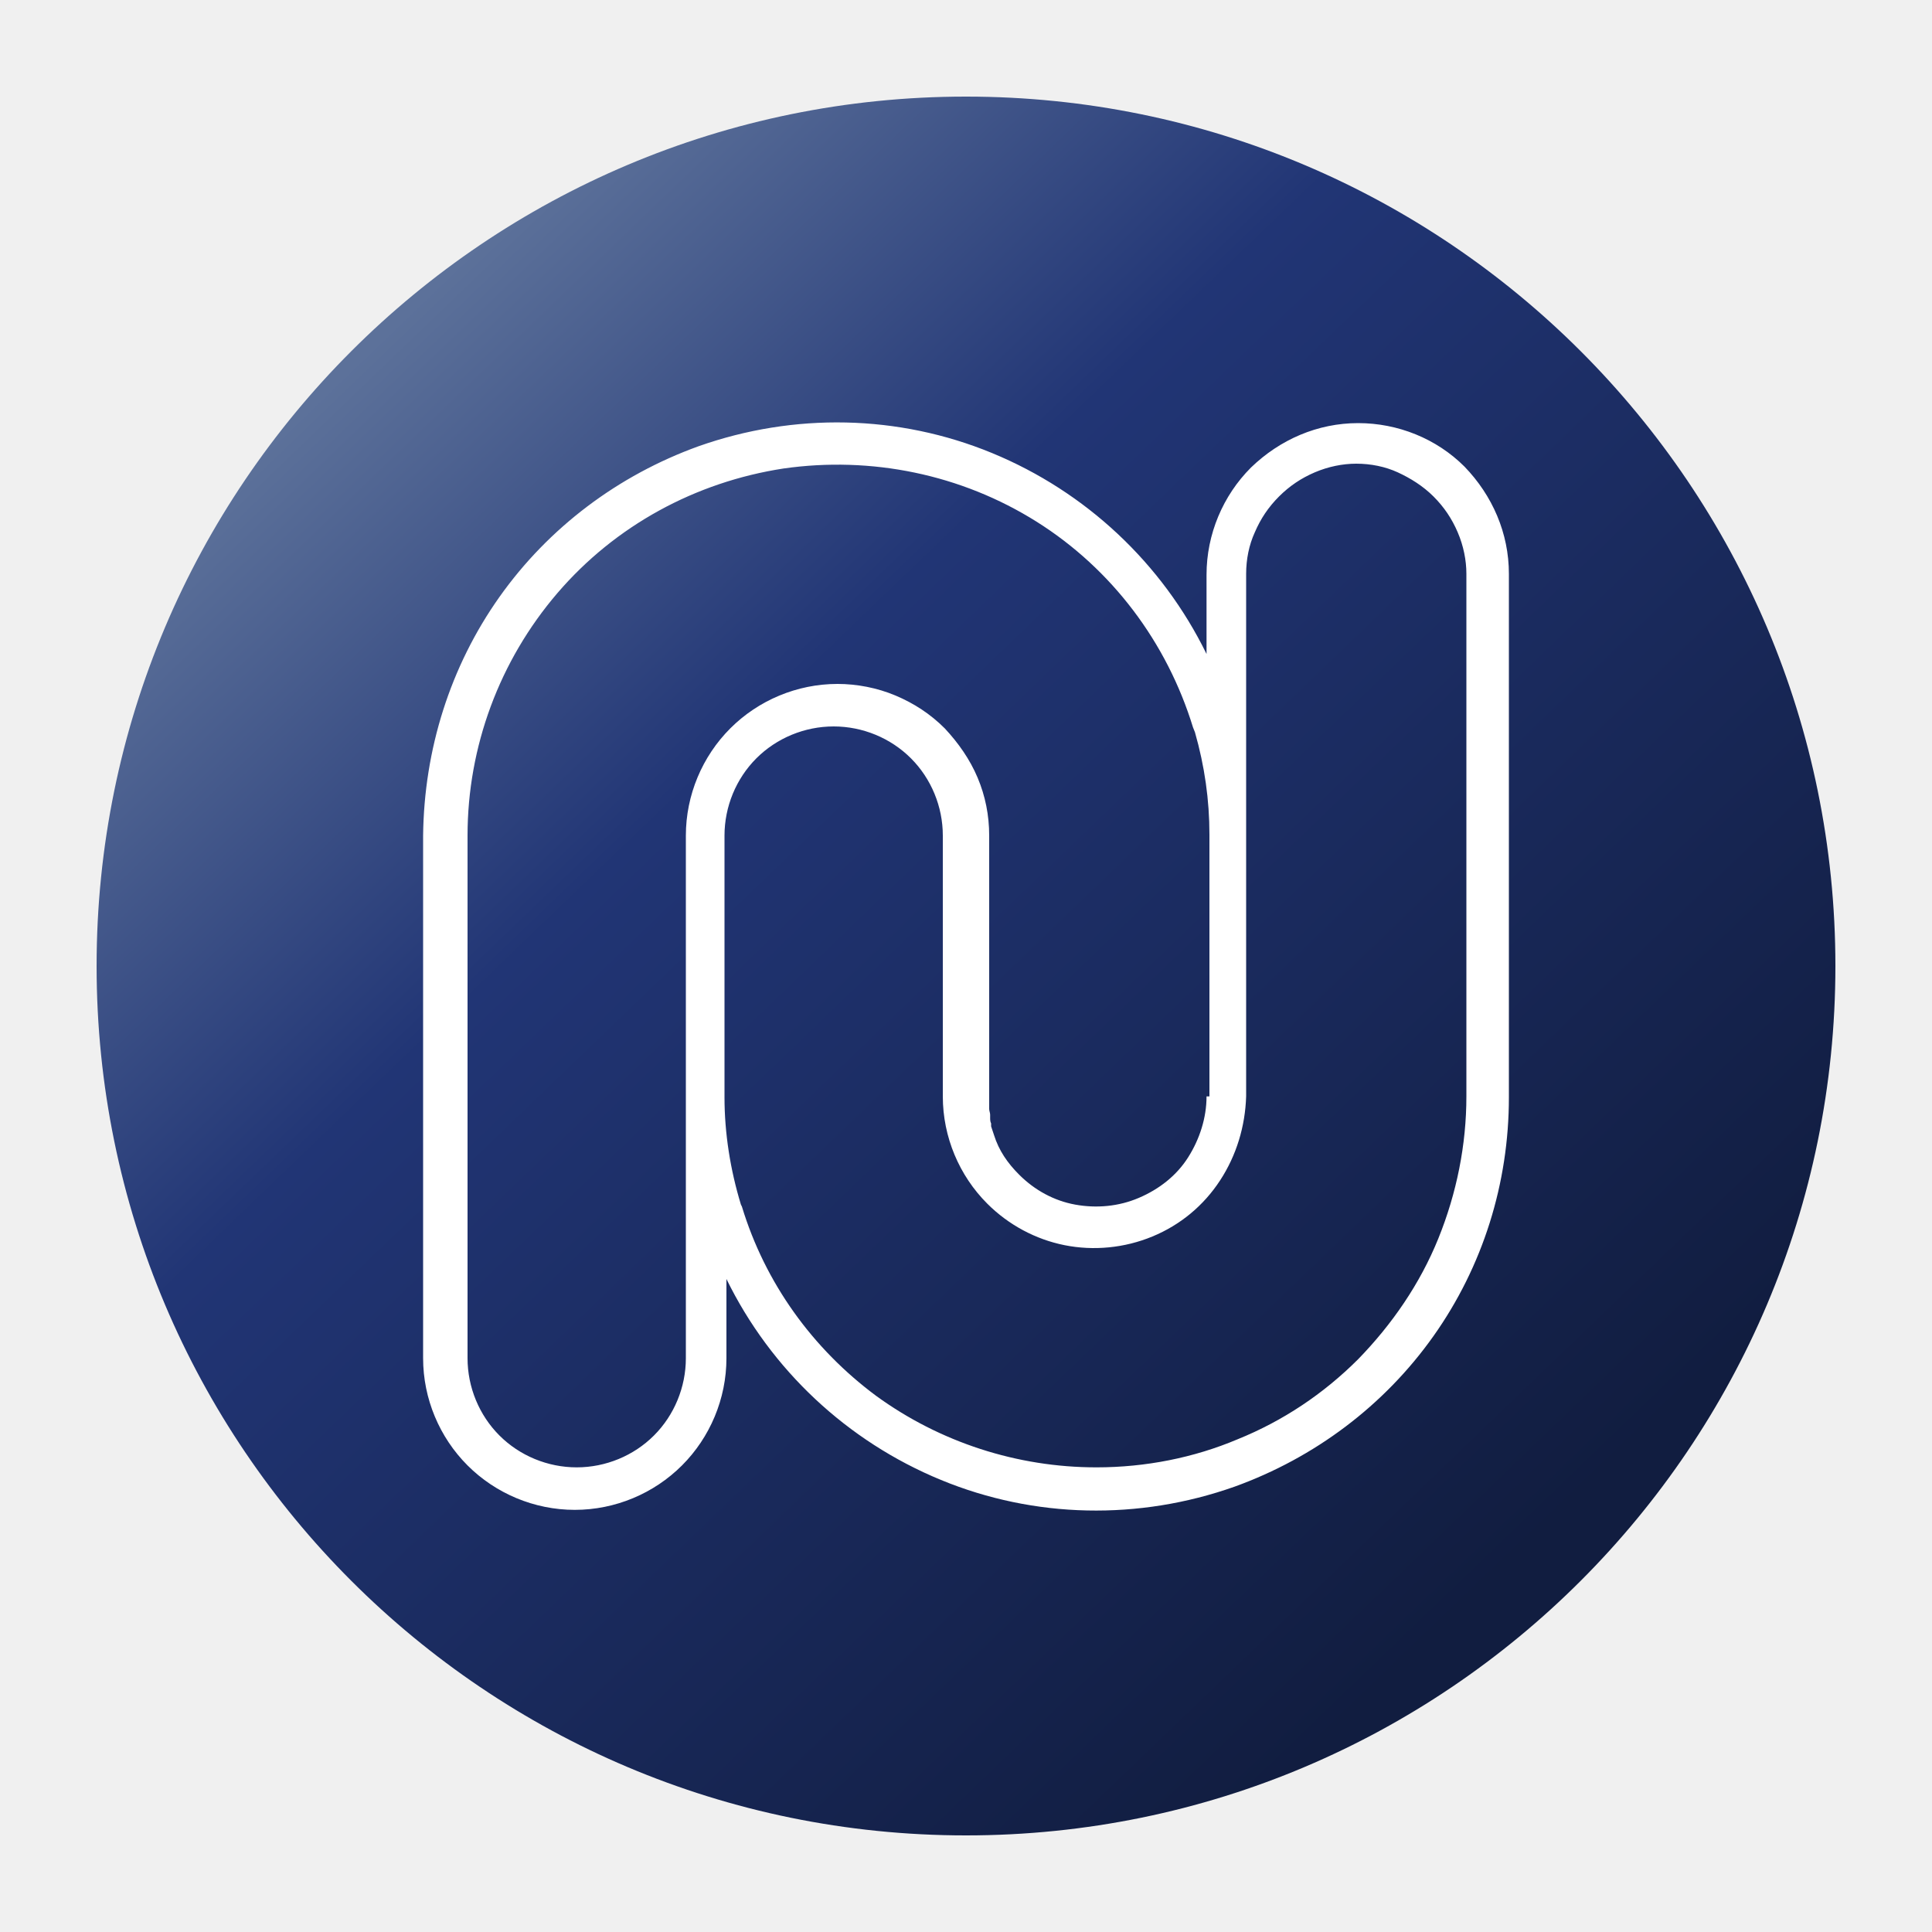
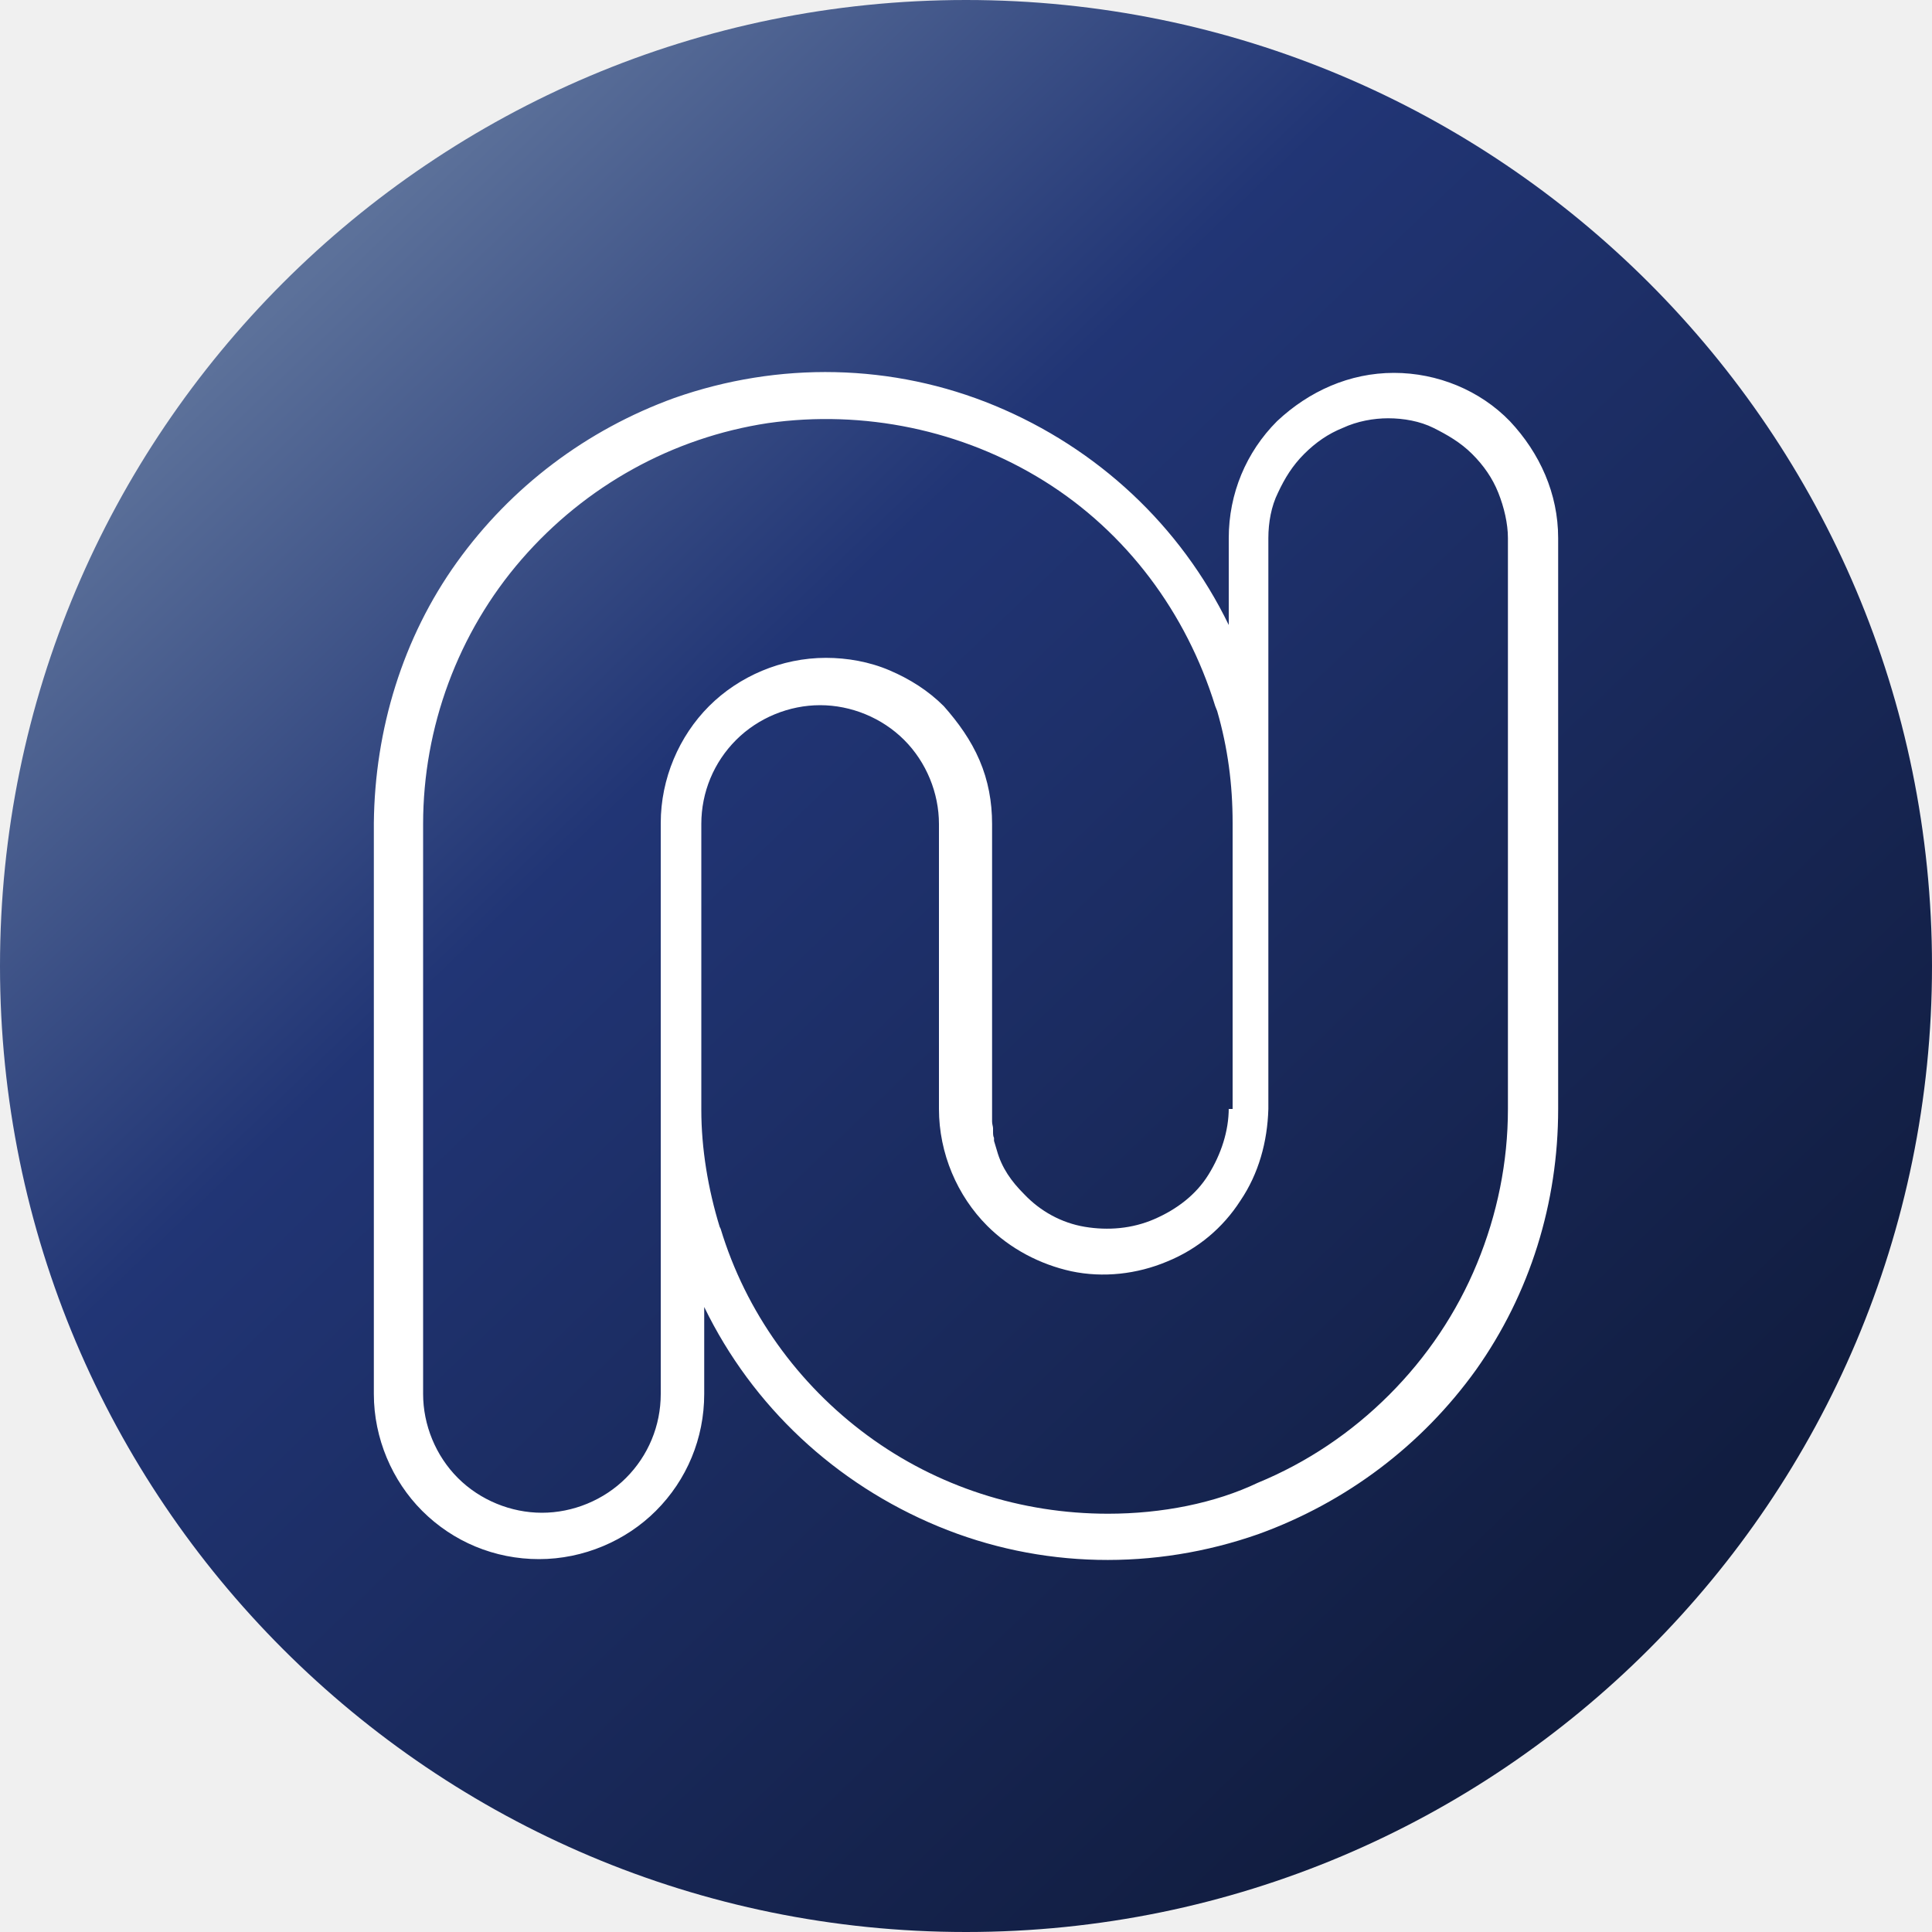
<svg xmlns="http://www.w3.org/2000/svg" version="1.1" id="Layer_1" x="0px" y="0px" viewBox="0 0 200 200" style="enable-background:new 0 0 200 200;" xml:space="preserve">
  <style type="text/css">
	.st0{fill:url(#SVGID_1_);}
	.st1{fill:#FFFFFF;}
	.st2{fill-rule:evenodd;clip-rule:evenodd;fill:#FBD52E;}
- 	.st3{fill:none;}
</style>
-   <linearGradient id="SVGID_1_" gradientUnits="userSpaceOnUse" x1="38.403" y1="164.061" x2="158.083" y2="39.594" gradientTransform="matrix(1 0 0 -1 0 200)">
+   <linearGradient id="SVGID_1_" gradientUnits="userSpaceOnUse" x1="31.559" y1="670.711" x2="164.537" y2="809.008" gradientTransform="matrix(1 0 0 1 0 -641.89)">
    <stop offset="0" style="stop-color:#5C719A" />
    <stop offset="0.323" style="stop-color:#213575" />
    <stop offset="1" style="stop-color:#111D40" />
  </linearGradient>
-   <circle class="st0" cx="100" cy="100" r="90" />
-   <path class="st1" d="M140.6,43.8c-4.2,0-8.1,1.7-11.1,4.6c-2.9,2.9-4.6,6.9-4.6,11.1v8.2c-4.6-9.4-12.5-16.8-22.2-20.8  c-9.7-4-20.5-4.2-30.4-0.7c-8.3,3-15.5,8.4-20.6,15.6c-5.1,7.2-7.8,15.8-7.9,24.7v54.1c0,4.2,1.7,8.2,4.6,11.1  c2.9,2.9,6.9,4.6,11.1,4.6c4.2,0,8.2-1.7,11.1-4.6c2.9-2.9,4.6-6.9,4.6-11.1v-8.2c4.6,9.4,12.5,16.8,22.2,20.8  c9.7,4,20.5,4.2,30.4,0.7c8.3-3,15.5-8.4,20.6-15.6c5.1-7.2,7.8-15.8,7.8-24.7V59.4c0-4.2-1.7-8.1-4.6-11.1  C148.7,45.4,144.7,43.8,140.6,43.8z M113.5,151.9c-8.2,0-16.2-2.6-22.8-7.4c-6.6-4.9-11.5-11.7-13.9-19.6l-0.1-0.2  c-1.1-3.6-1.7-7.4-1.7-11.1V86.5c0-3,1.2-5.9,3.3-8c2.1-2.1,5-3.3,8-3.3c3,0,5.9,1.2,8,3.3s3.3,5,3.3,8v27c0,4.2,1.7,8.2,4.6,11.1  c2.2,2.2,5,3.7,8,4.3c3,0.6,6.2,0.3,9.1-0.9c2.9-1.2,5.3-3.2,7-5.8c1.7-2.6,2.6-5.6,2.7-8.7V59.4c0-1.5,0.3-3,0.9-4.3  c0.6-1.4,1.4-2.6,2.5-3.7c1.1-1.1,2.3-1.9,3.7-2.5s2.9-0.9,4.3-0.9c1.5,0,3,0.3,4.3,0.9s2.6,1.4,3.7,2.5c1.1,1.1,1.9,2.3,2.5,3.7  c0.6,1.4,0.9,2.9,0.9,4.3v54.1c0,5-1,10-2.9,14.7c-1.9,4.7-4.8,8.9-8.3,12.5c-3.6,3.6-7.8,6.4-12.5,8.3  C123.6,150.9,118.6,151.9,113.5,151.9z M124.9,113.5c0,2.2-0.7,4.4-1.9,6.3c-1.2,1.9-3,3.3-5.1,4.2c-2.1,0.9-4.4,1.1-6.6,0.7  c-2.2-0.4-4.2-1.5-5.8-3.1c-1.2-1.2-2.1-2.5-2.6-4.1c-0.1-0.3-0.2-0.6-0.3-0.9l0-0.2l0-0.1c-0.1-0.2-0.1-0.4-0.1-0.6  c0-0.1,0-0.2,0-0.2v-0.1c0-0.2-0.1-0.4-0.1-0.6c0-0.2,0-0.2,0-0.4c0-0.2,0-0.4,0-0.6V86.5c0-2.1-0.4-4.1-1.2-6  c-0.8-1.9-2-3.6-3.4-5.1c-1.5-1.5-3.2-2.6-5.1-3.4c-1.9-0.8-4-1.2-6-1.2c-4.2,0-8.2,1.7-11.1,4.6c-2.9,2.9-4.6,6.9-4.6,11.1v54.1  c0,3-1.2,5.9-3.3,8s-5,3.3-8,3.3c-3,0-5.9-1.2-8-3.3c-2.1-2.1-3.3-5-3.3-8V86.5c0-9.2,3.3-18.1,9.3-25.1c6-7,14.3-11.5,23.4-12.9  c9.1-1.3,18.4,0.6,26.2,5.5c7.8,4.9,13.5,12.5,16.2,21.3l0.2,0.5c1,3.5,1.5,7,1.5,10.6V113.5z" />
+   <circle class="st0" cx="100" cy="100" r="100" />
+   <path class="st1" d="M144.3,38.6c-4.6,0-8.8,1.9-12.1,5c-3.2,3.2-5,7.5-5,12.1v9c-5-10.3-13.6-18.3-24.2-22.7s-22.4-4.6-33.2-0.8  c-9.1,3.3-16.9,9.2-22.5,17s-8.5,17.3-8.6,27v59.1c0,4.6,1.9,9,5,12.1c3.2,3.2,7.5,5,12.1,5s9-1.9,12.1-5c3.2-3.2,5-7.5,5-12.1v-9  c5,10.3,13.6,18.3,24.2,22.7c10.6,4.4,22.4,4.6,33.2,0.8c9.1-3.3,16.9-9.2,22.5-17c5.6-7.9,8.5-17.3,8.5-27V55.7  c0-4.6-1.9-8.8-5-12.1C153.2,40.4,148.8,38.6,144.3,38.6z M114.7,156.7c-9,0-17.7-2.8-24.9-8.1c-7.2-5.3-12.6-12.8-15.2-21.4  l-0.1-0.2c-1.2-3.9-1.9-8.1-1.9-12.1V85.3c0-3.3,1.3-6.4,3.6-8.7c2.3-2.3,5.5-3.6,8.7-3.6s6.4,1.3,8.7,3.6c2.3,2.3,3.6,5.5,3.6,8.7  v29.5c0,4.6,1.9,9,5,12.1c2.4,2.4,5.5,4,8.7,4.7c3.3,0.7,6.8,0.3,9.9-1c3.2-1.3,5.8-3.5,7.6-6.3c1.9-2.8,2.8-6.1,2.9-9.5V55.7  c0-1.6,0.3-3.3,1-4.7c0.7-1.5,1.5-2.8,2.7-4c1.2-1.2,2.5-2.1,4-2.7c1.5-0.7,3.2-1,4.7-1c1.6,0,3.3,0.3,4.7,1c1.4,0.7,2.8,1.5,4,2.7  c1.2,1.2,2.1,2.5,2.7,4s1,3.2,1,4.7v59.1c0,5.5-1.1,10.9-3.2,16c-2.1,5.1-5.2,9.7-9.1,13.6c-3.9,3.9-8.5,7-13.6,9.1  C125.8,155.6,120.3,156.7,114.7,156.7z M127.2,114.7c0,2.4-0.8,4.8-2.1,6.9c-1.3,2.1-3.3,3.6-5.6,4.6s-4.8,1.2-7.2,0.8  s-4.6-1.6-6.3-3.4c-1.3-1.3-2.3-2.7-2.8-4.5c-0.1-0.3-0.2-0.7-0.3-1v-0.2v-0.1c-0.1-0.2-0.1-0.4-0.1-0.7c0-0.1,0-0.2,0-0.2v-0.1  c0-0.2-0.1-0.4-0.1-0.7s0-0.2,0-0.4c0-0.2,0-0.4,0-0.7V85.3c0-2.3-0.4-4.5-1.3-6.6c-0.9-2.1-2.2-3.9-3.7-5.6  c-1.6-1.6-3.5-2.8-5.6-3.7c-2.1-0.9-4.4-1.3-6.6-1.3c-4.6,0-9,1.9-12.1,5s-5,7.5-5,12.1v59.1c0,3.3-1.3,6.4-3.6,8.7  c-2.3,2.3-5.5,3.6-8.7,3.6s-6.4-1.3-8.7-3.6c-2.3-2.3-3.6-5.5-3.6-8.7V85.3c0-10,3.6-19.8,10.2-27.4s15.6-12.6,25.5-14.1  c9.9-1.4,20.1,0.7,28.6,6s14.7,13.6,17.7,23.3l0.2,0.5c1.1,3.8,1.6,7.6,1.6,11.6v29.6H127.2z" />
  <path class="st2" d="M263.4-7.6" />
-   <rect x="0" y="-5.1" class="st3" width="200" height="200" />
</svg>
